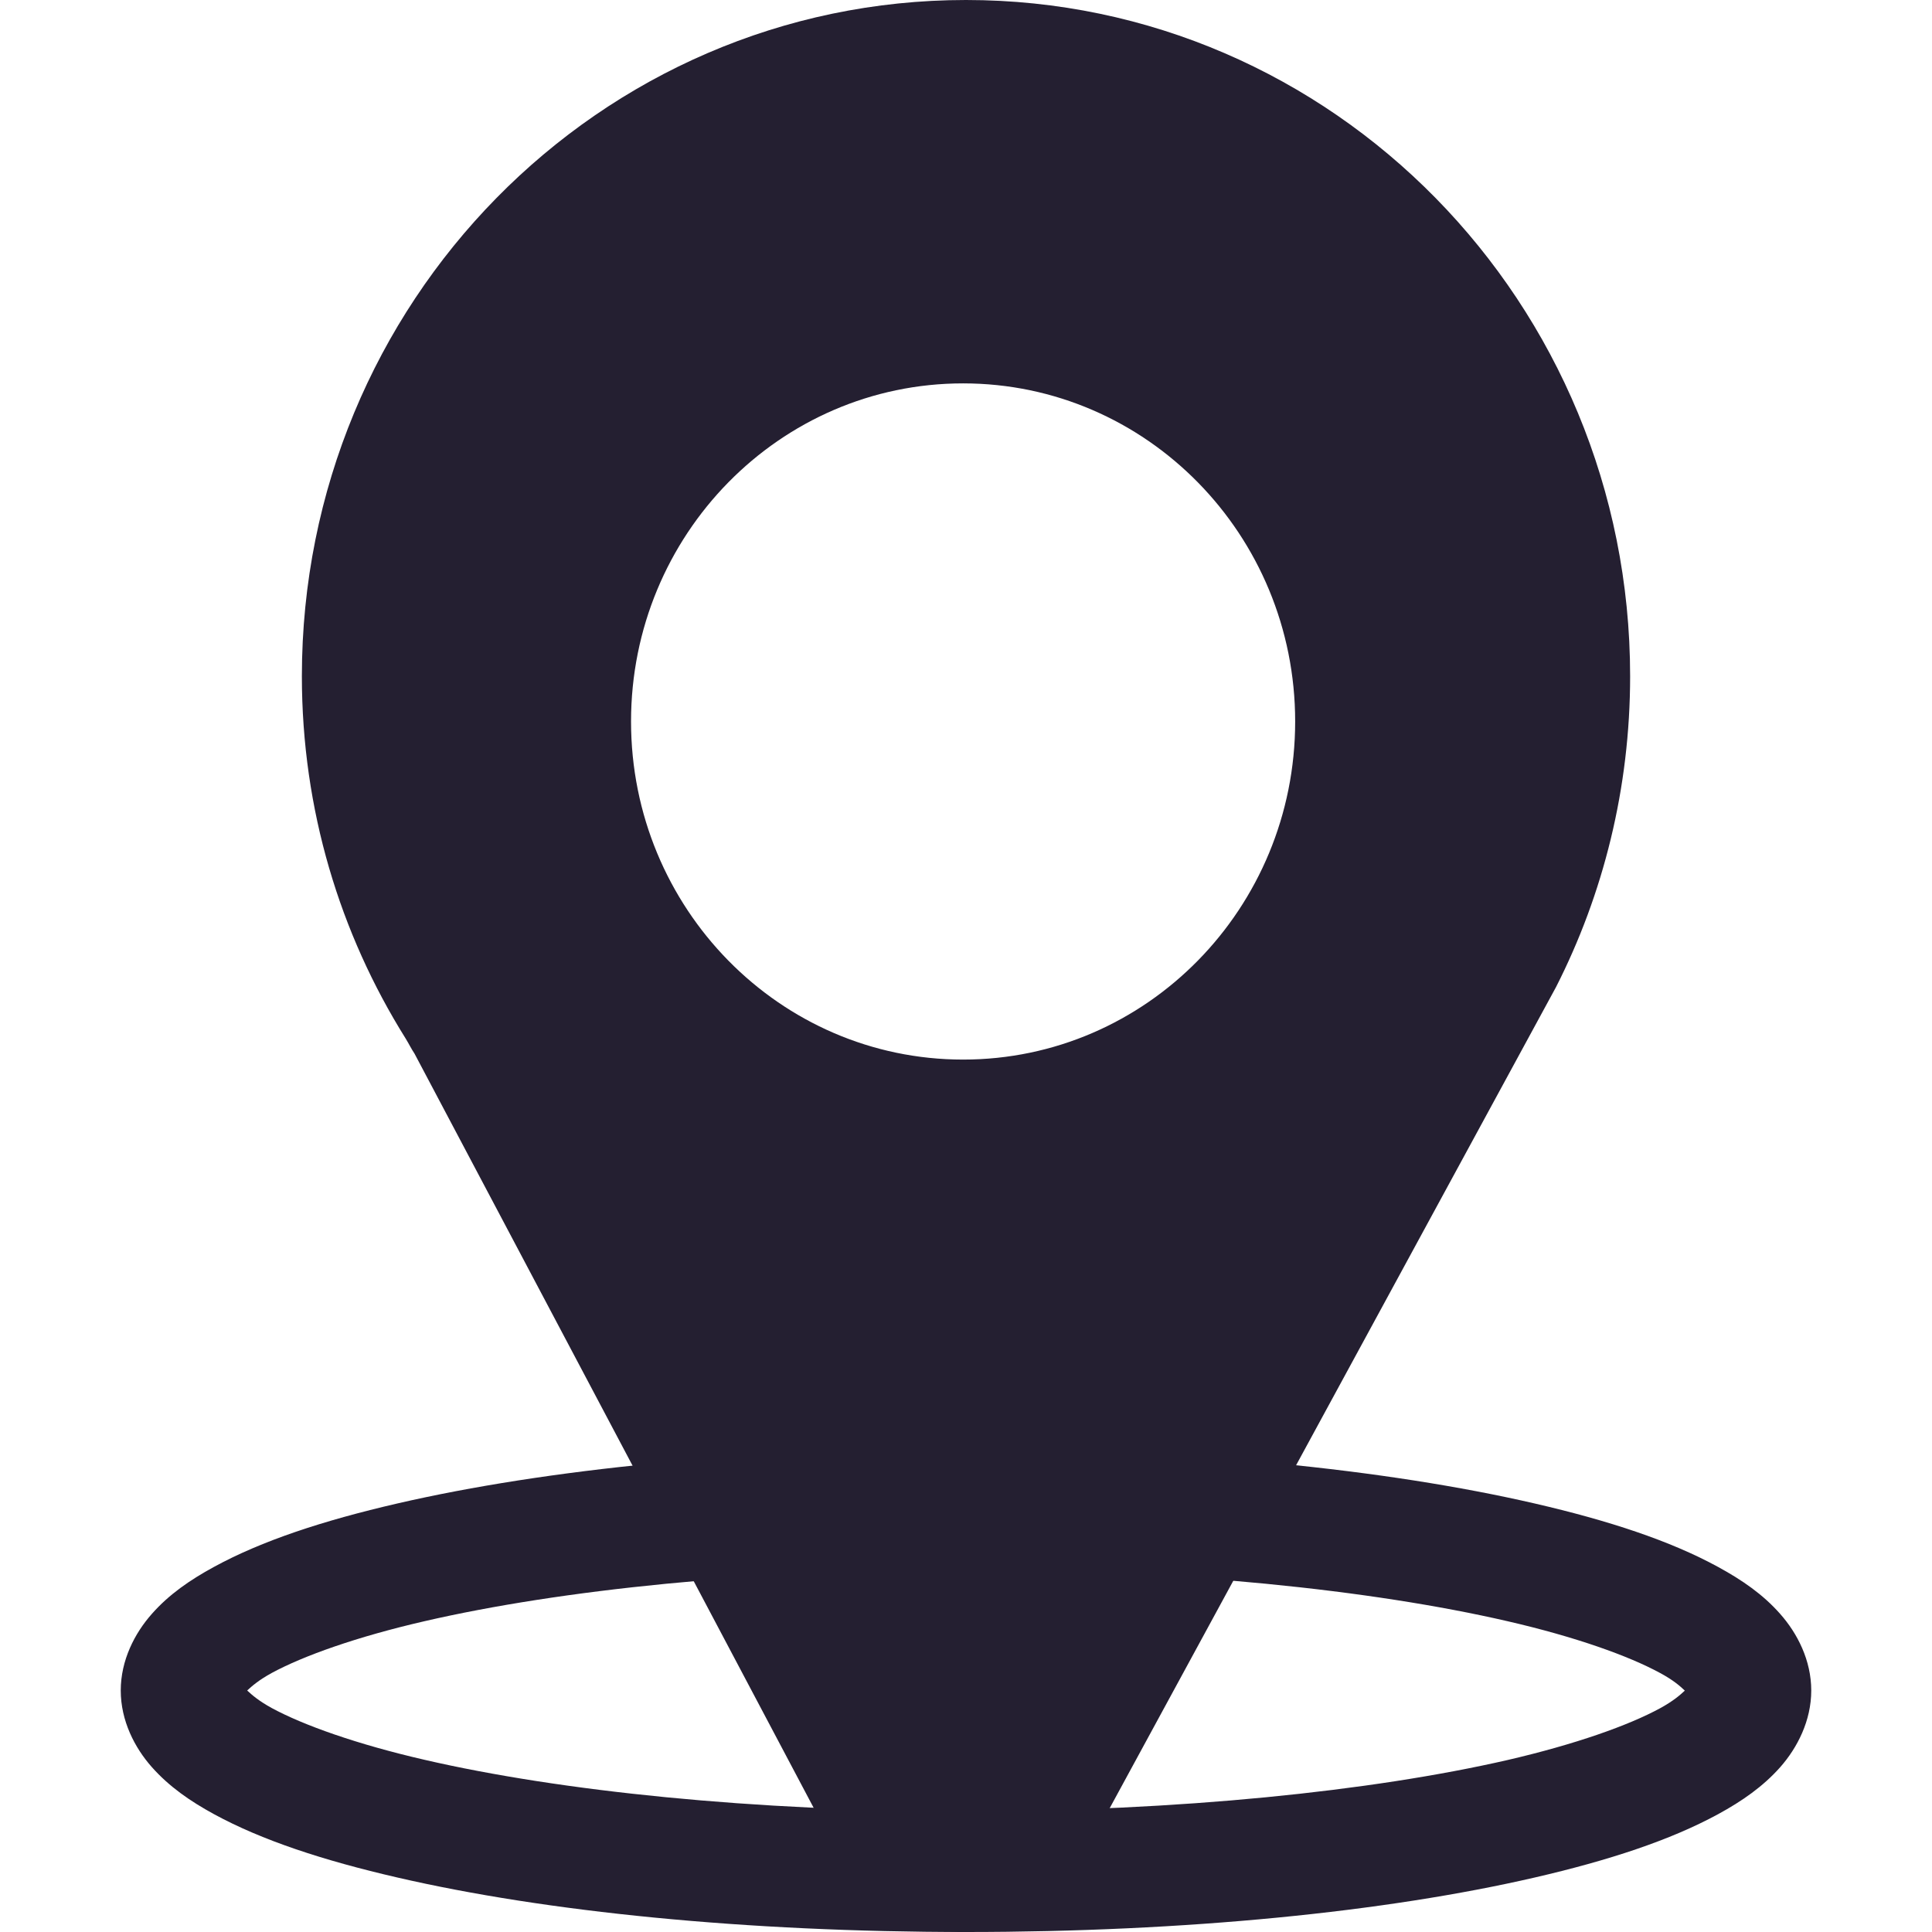
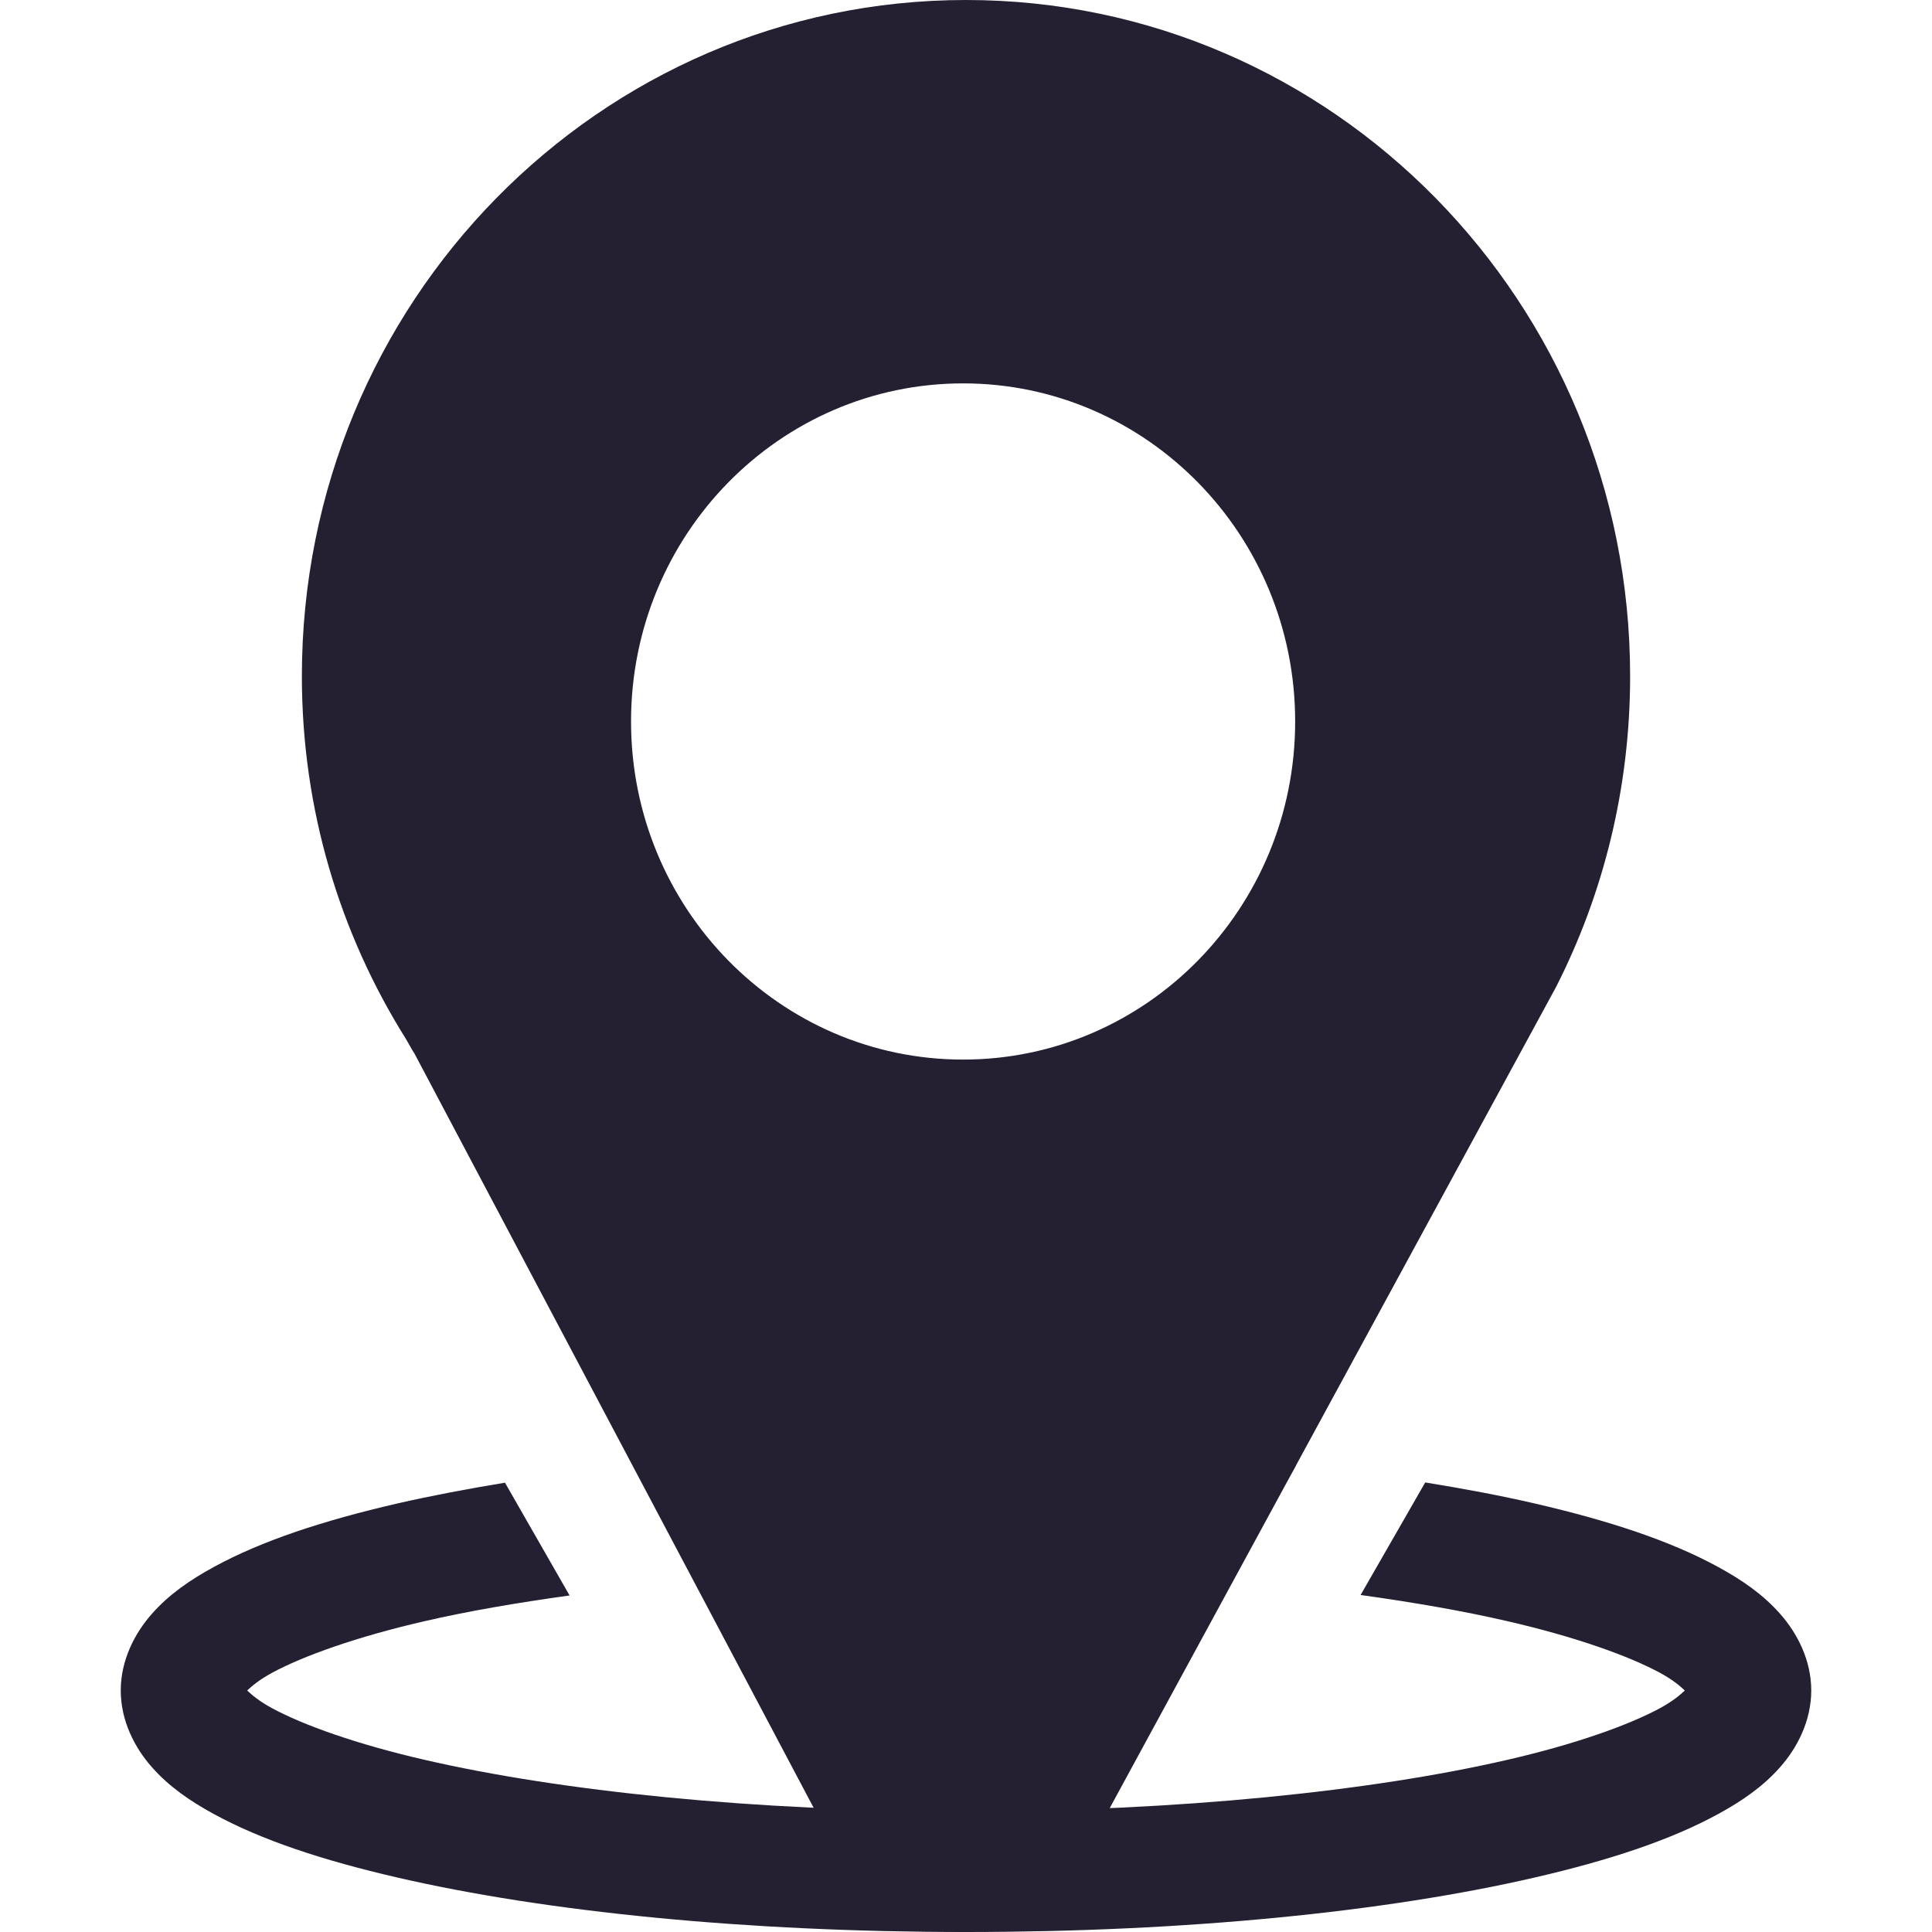
<svg xmlns="http://www.w3.org/2000/svg" height="16px" viewBox="0 0 16 16" width="16px" version="1.1" id="svg4">
  <defs id="defs8" />
  <path d="M 8,3.6e-7 C 4.963,3.6e-7 2.5,2.507 2.5,5.6 c 0,1.106 0.316,2.132 0.859,3 0.026,0.042 0.046,0.084 0.074,0.126 L 6.846,15.175 C 7.006,15.644 7.46,16 7.976,16 c 0.515,0 0.944,-0.356 1.105,-0.825 L 12.886,8.175 C 13.278,7.405 13.5,6.527 13.5,5.6 13.5,2.507 11.038,3.6e-7 8,3.6e-7 Z m -0.024,3.175 c 1.519,0 2.75,1.254 2.75,2.8 0,1.546 -1.231,2.8 -2.75,2.8 -1.519,0 -2.75,-1.254 -2.75,-2.8 0,-1.546 1.231,-2.8 2.75,-2.8 z" fill="#e74c3c" id="path4" style="fill:#241f31;stroke-width:1;stroke-miterlimit:4;stroke-dasharray:none" />
-   <path style="color:#000000;fill:#241f31;fill-opacity:1;stroke-linecap:round;stroke-linejoin:round;-inkscape-stroke:none" d="M 8,12 C 6.174,12 4.522,12.167 3.291,12.451 2.676,12.593 2.168,12.76 1.771,12.977 1.573,13.085 1.4,13.204 1.258,13.365 1.115,13.526 1,13.75 1,14 c 0,0.25 0.115,0.474 0.258,0.635 0.143,0.161 0.316,0.281 0.514,0.389 0.396,0.216 0.904,0.383 1.52,0.525 C 4.522,15.833 6.174,16 8,16 c 1.826,0 3.478,-0.167 4.709,-0.451 0.615,-0.142 1.123,-0.309 1.52,-0.525 0.198,-0.108 0.371,-0.228 0.514,-0.389 C 14.885,14.474 15,14.25 15,14 15,13.75 14.885,13.526 14.742,13.365 14.6,13.204 14.427,13.085 14.229,12.977 13.832,12.76 13.324,12.593 12.709,12.451 11.478,12.167 9.826,12 8,12 Z m 0,1 c 1.764,0 3.362,0.167 4.484,0.426 0.561,0.129 1.004,0.287 1.266,0.43 0.109,0.059 0.163,0.107 0.203,0.145 -0.04,0.037 -0.094,0.085 -0.203,0.145 -0.262,0.143 -0.705,0.3 -1.266,0.43 C 11.362,14.833 9.764,15 8,15 6.236,15 4.638,14.833 3.516,14.574 2.955,14.445 2.512,14.287 2.25,14.145 2.141,14.085 2.087,14.037 2.047,14 2.087,13.963 2.141,13.915 2.25,13.855 2.512,13.713 2.955,13.555 3.516,13.426 4.638,13.167 6.236,13 8,13 Z" id="path933" />
+   <path id="path933" style="color:#000000;fill:#241f31;fill-opacity:1;stroke-linecap:round;stroke-linejoin:round;-inkscape-stroke:none" d="M 8 12 C 7.021 12 6.095 12.05 5.254 12.139 L 5.799 13.092 C 6.484 13.034 7.224 13 8 13 C 8.77 13 9.505 13.032 10.186 13.09 L 10.732 12.137 C 9.895 12.049 8.974 12 8 12 z M 11.803 12.277 L 11.268 13.209 C 11.714 13.271 12.126 13.343 12.484 13.426 C 13.045 13.555 13.488 13.713 13.75 13.855 C 13.859 13.915 13.913 13.963 13.953 14 C 13.913 14.037 13.859 14.085 13.75 14.145 C 13.488 14.287 13.045 14.445 12.484 14.574 C 11.362 14.833 9.764 15 8 15 C 6.236 15 4.638 14.833 3.516 14.574 C 2.955 14.445 2.512 14.287 2.25 14.145 C 2.141 14.085 2.087 14.037 2.047 14 C 2.087 13.963 2.141 13.915 2.25 13.855 C 2.512 13.713 2.955 13.555 3.516 13.426 C 3.87 13.344 4.277 13.274 4.717 13.213 L 4.182 12.279 C 3.866 12.331 3.567 12.388 3.291 12.451 C 2.676 12.593 2.168 12.76 1.771 12.977 C 1.573 13.085 1.4 13.204 1.258 13.365 C 1.115 13.526 1 13.75 1 14 C 1 14.25 1.115 14.474 1.258 14.635 C 1.4 14.796 1.573 14.915 1.771 15.023 C 2.168 15.24 2.676 15.407 3.291 15.549 C 4.522 15.833 6.174 16 8 16 C 9.826 16 11.478 15.833 12.709 15.549 C 13.324 15.407 13.832 15.24 14.229 15.023 C 14.427 14.915 14.6 14.796 14.742 14.635 C 14.885 14.474 15 14.25 15 14 C 15 13.75 14.885 13.526 14.742 13.365 C 14.6 13.204 14.427 13.085 14.229 12.977 C 13.832 12.76 13.324 12.593 12.709 12.451 C 12.429 12.386 12.124 12.329 11.803 12.277 z " />
</svg>
